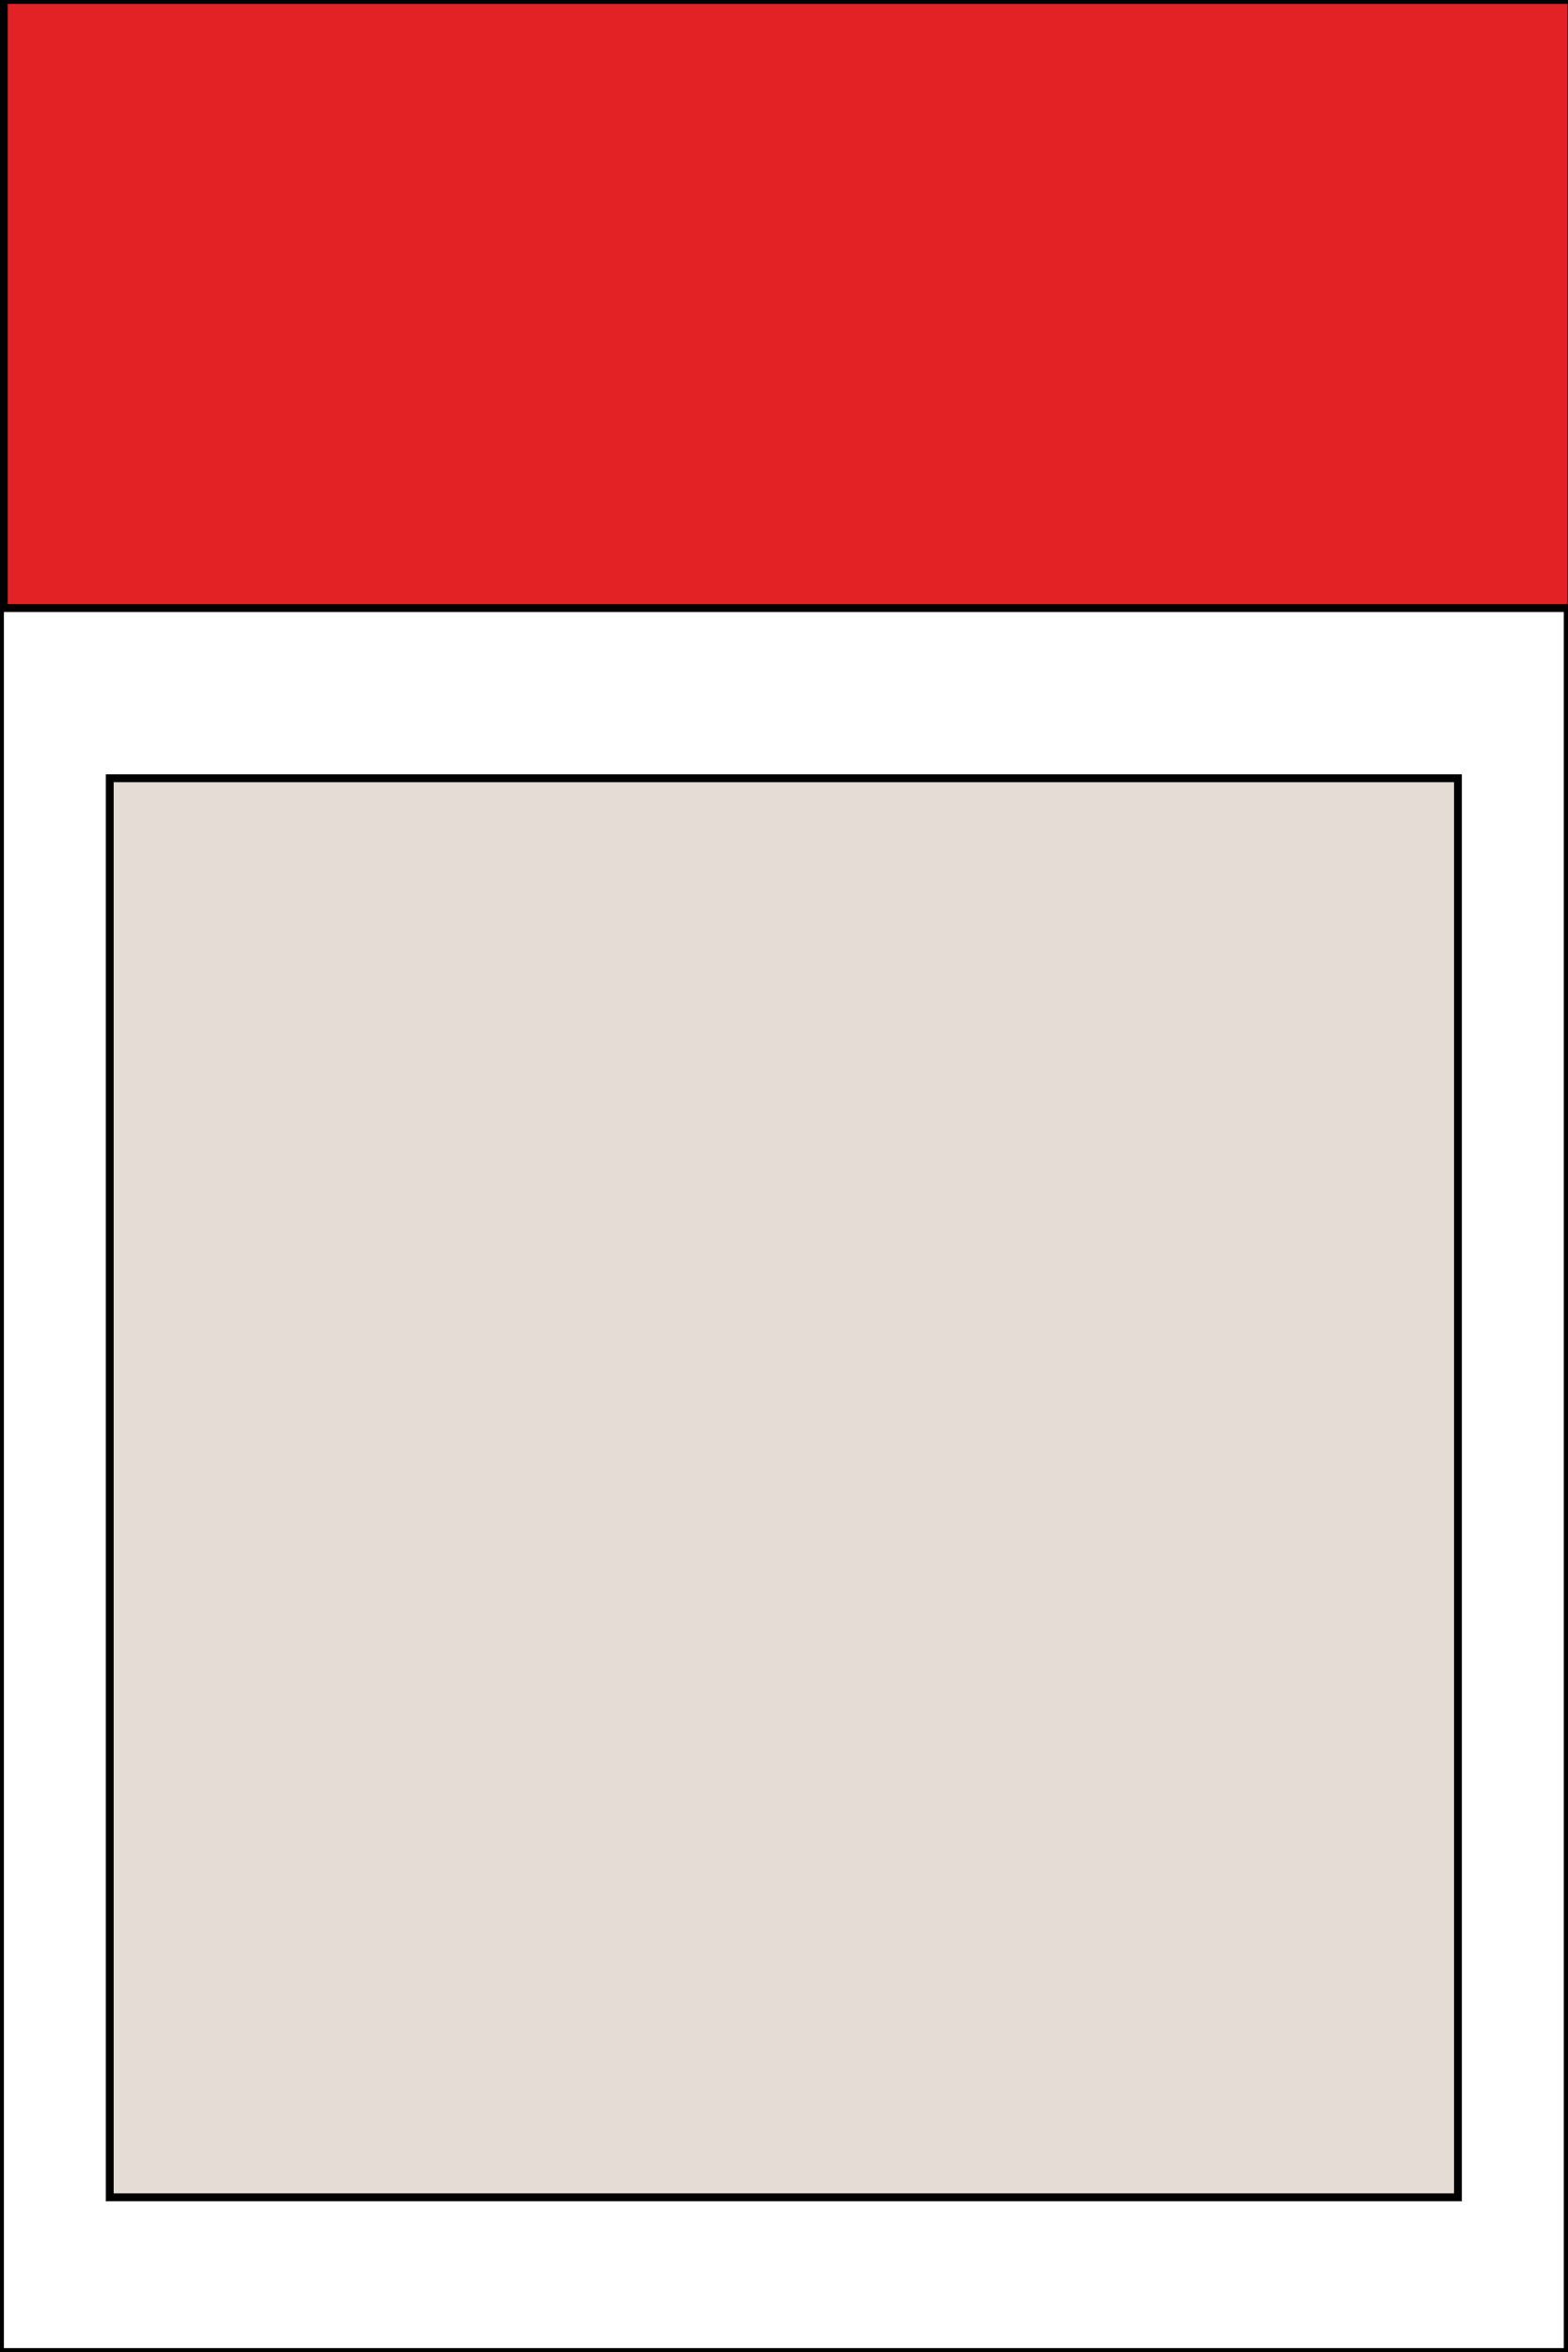
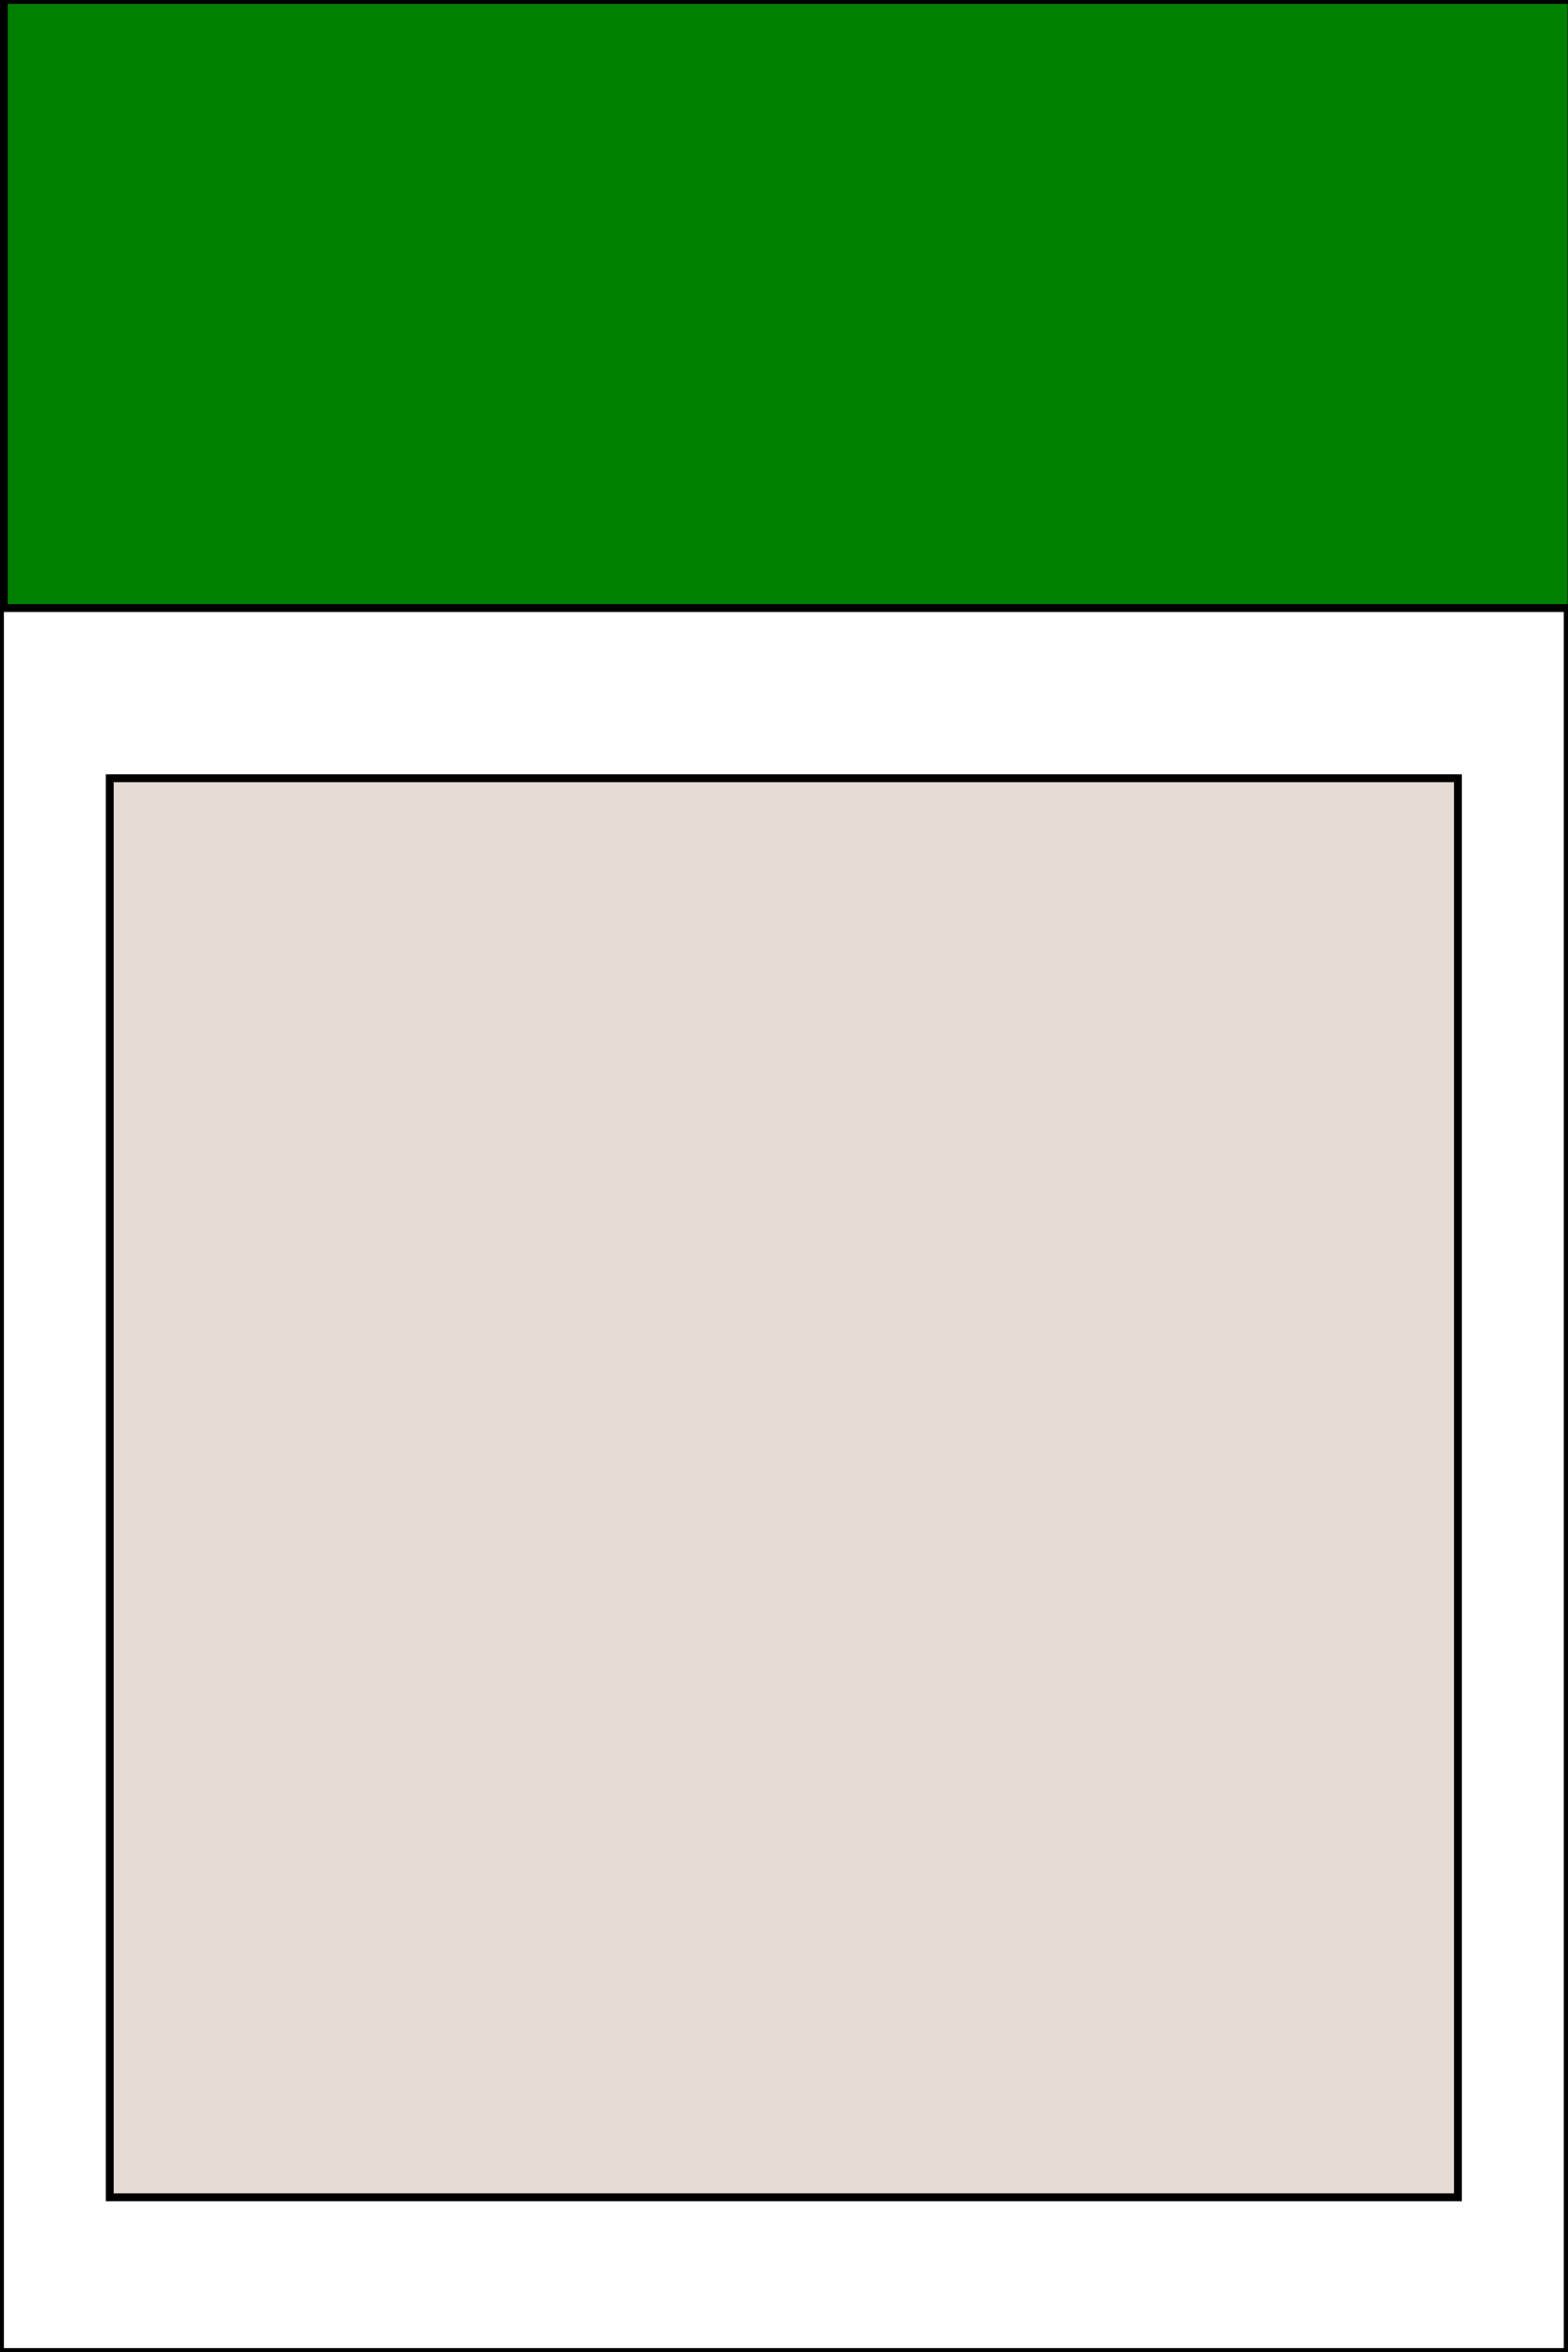
<svg xmlns="http://www.w3.org/2000/svg" width="200" height="300">
  <g>
-     <rect id="svg_1" height="300" width="200" y="0" x="0" stroke="#000" fill="#fff" />
-     <rect id="svg_2" height="77.561" width="200" y="0" x="0.488" stroke="#000" fill="#e22225" />
-     <rect id="svg_3" height="0" width="0.488" y="118.78" x="236.341" stroke="#000" fill="#fff" />
-     <rect id="svg_4" height="181" width="172" y="99.268" x="14" stroke="#000" fill="#e5ddd5" />
+     <rect fill="#fff" stroke="#000" x="0" y="0" width="200" height="300" id="svg_1" />
+     <rect fill="#007f00" stroke="#000" x="0.488" y="0" width="200" height="77.561" id="svg_2" />
+     <rect fill="#fff" stroke="#000" x="236.341" y="118.78" width="0.488" height="0" id="svg_3" />
+     <rect fill="#e5ddd5" stroke="#000" x="14" y="99.268" width="172" height="181" id="svg_4" />
  </g>
</svg>
